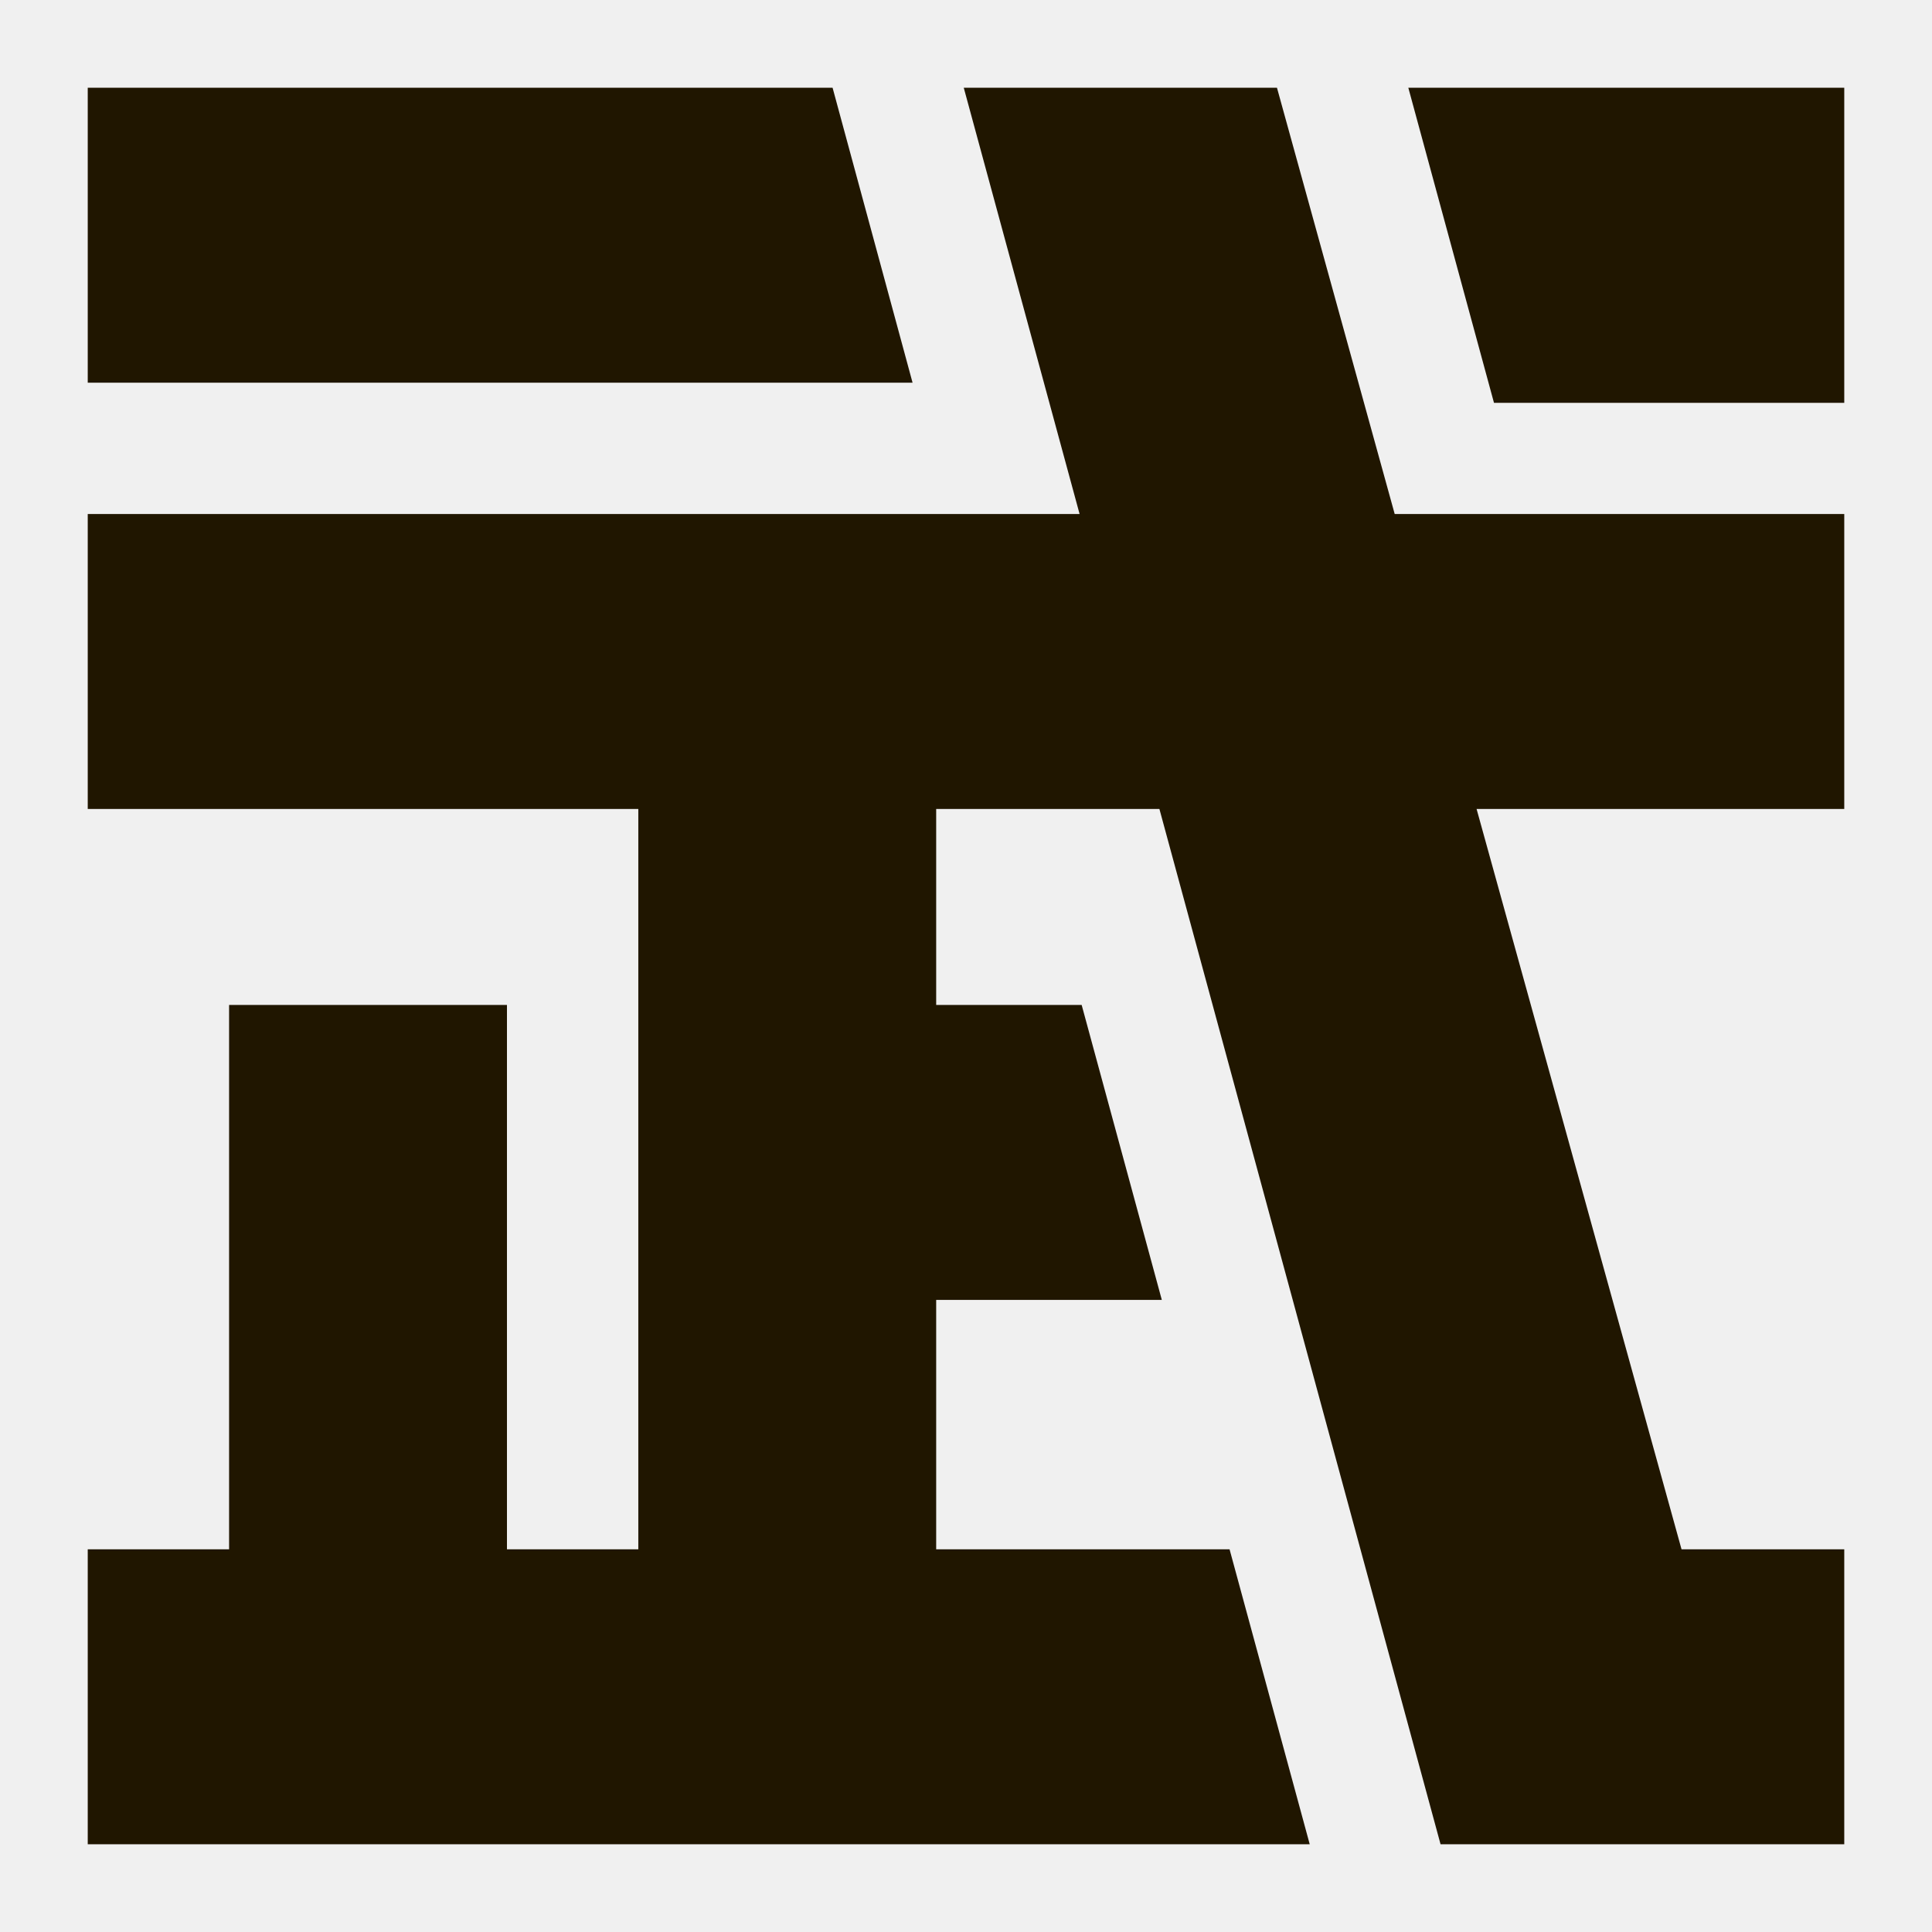
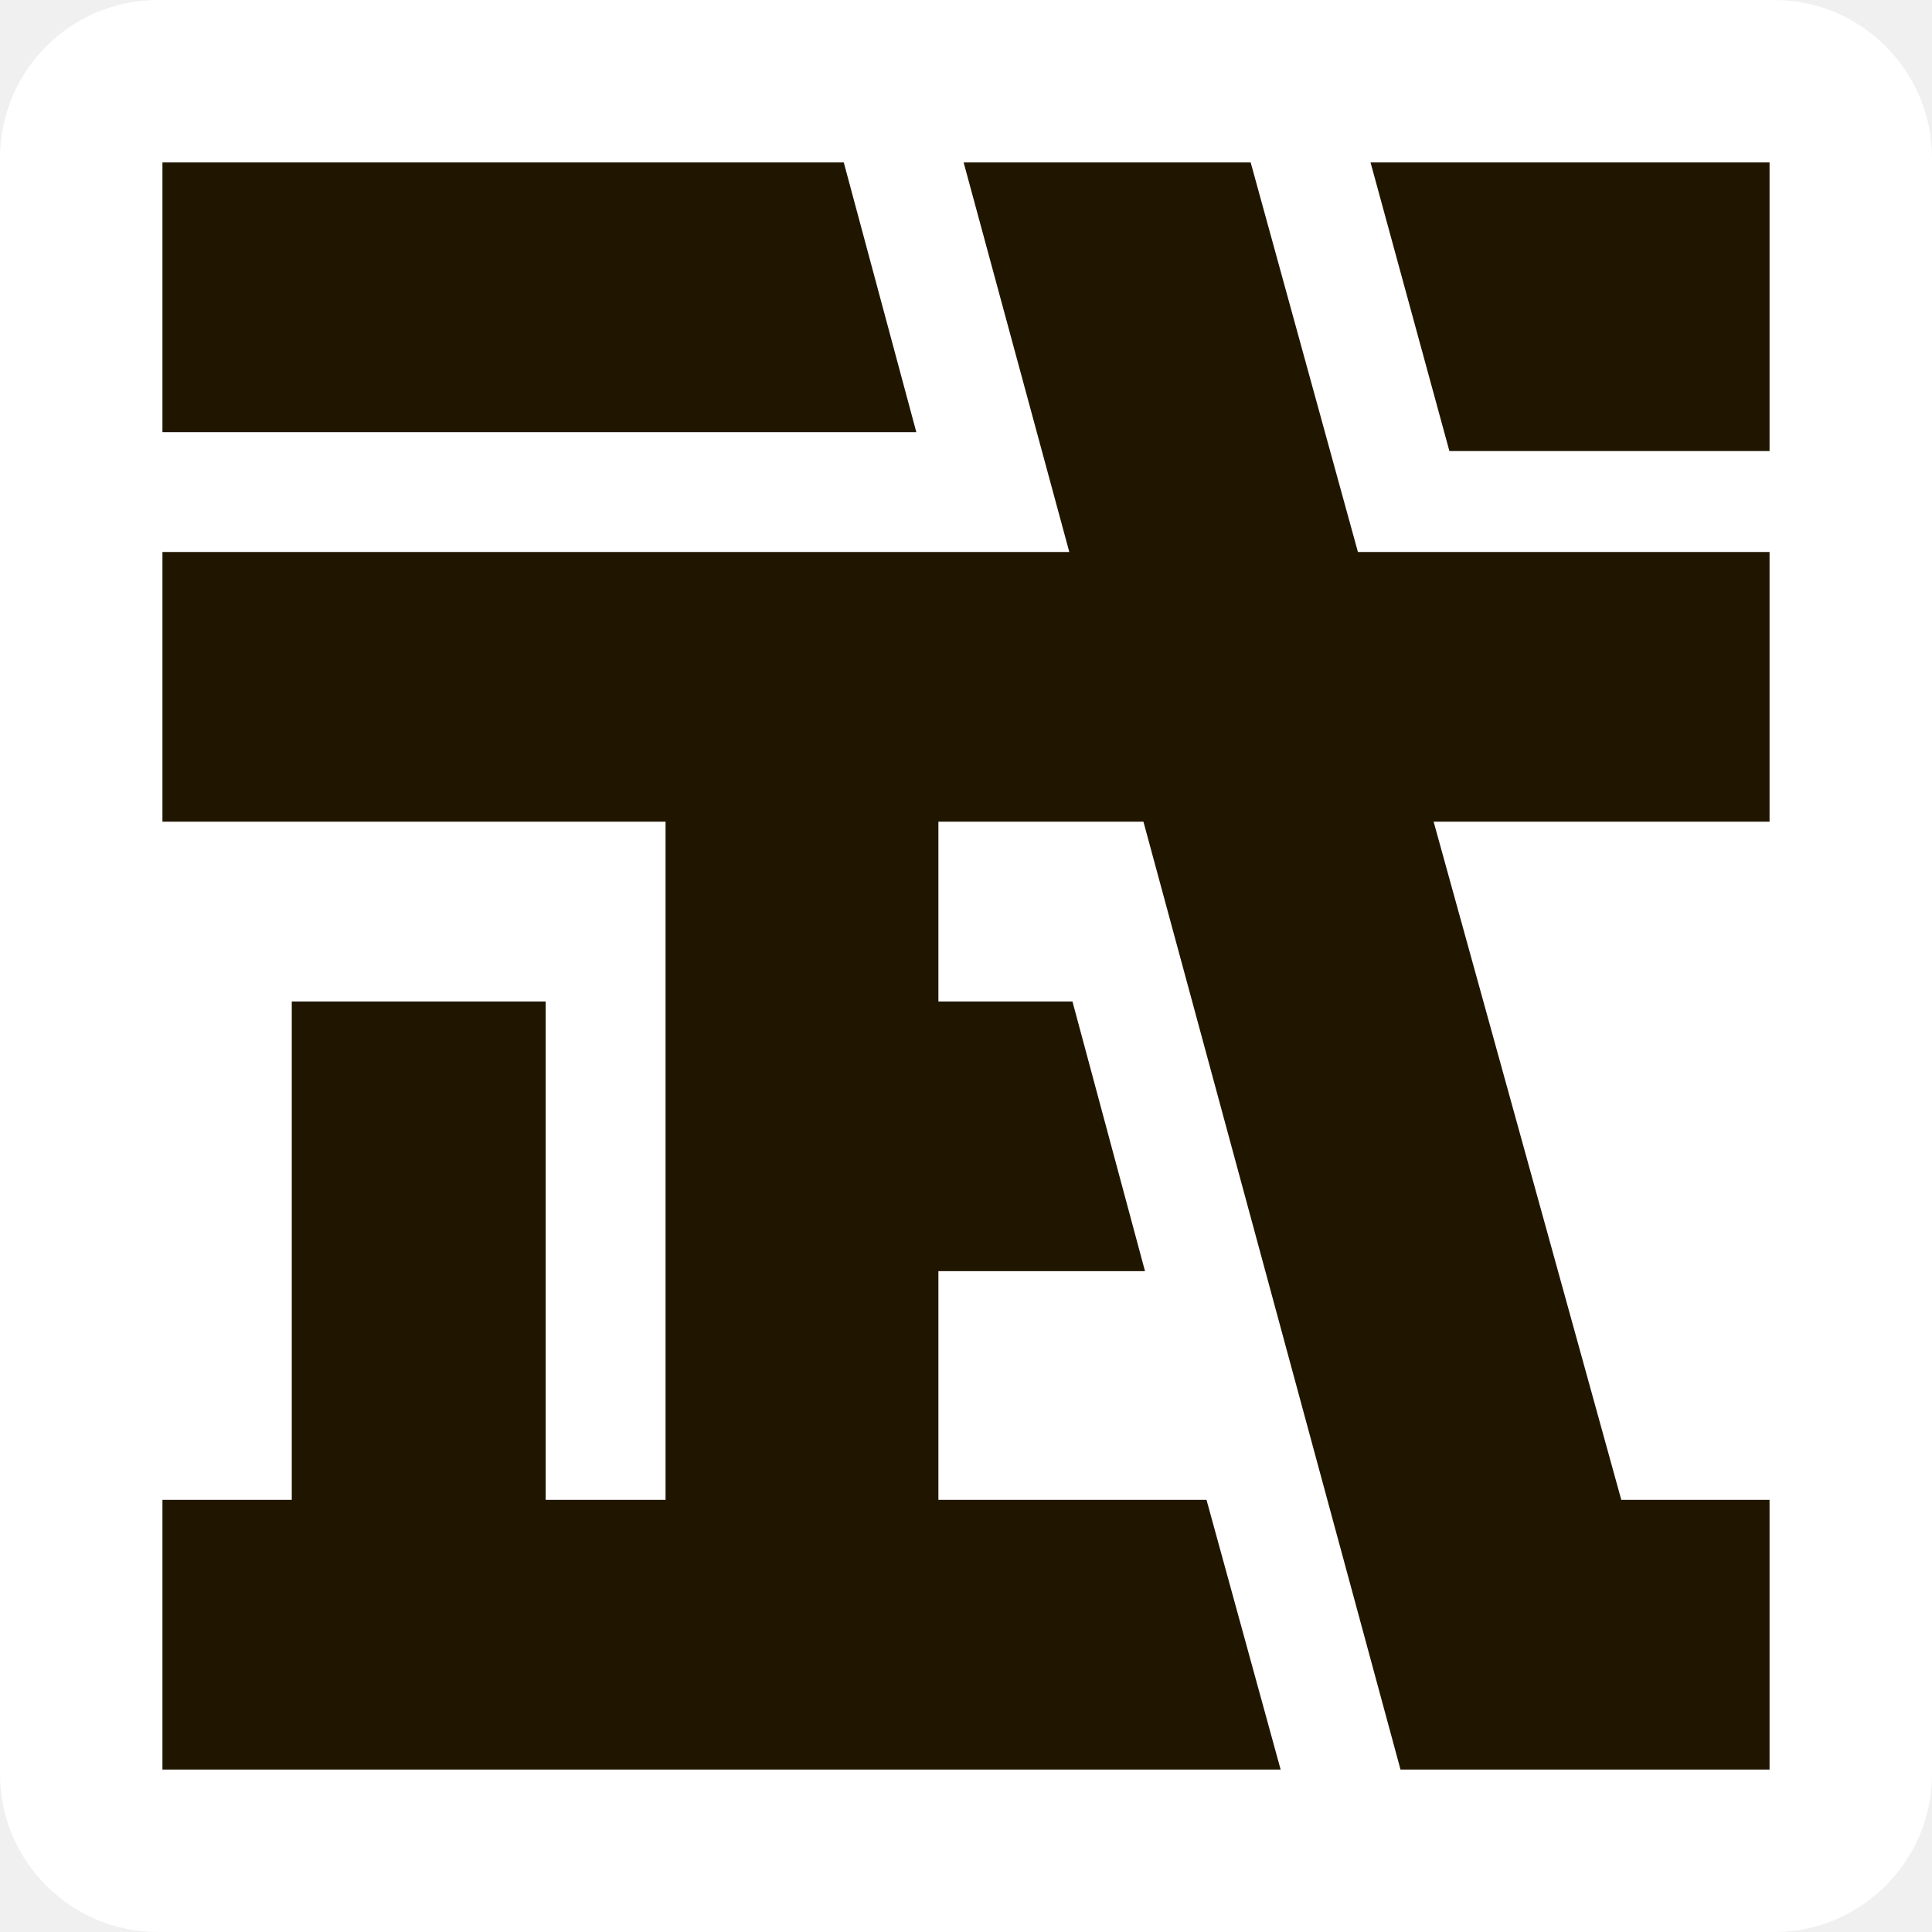
- <svg xmlns="http://www.w3.org/2000/svg" id="Layer_1" data-name="Layer 1" viewBox="0 0 112.08 112.08">
-   <defs>
-     <style>.cls-2{fill:#201600;}</style>
-   </defs>
-   <polygon class="cls-2" points="52.94 22.2 48.3 5.09 5.09 5.09 5.09 22.2 52.94 22.2" />
-   <polygon class="cls-2" points="81.7 5.09 86.67 23.37 106.99 23.37 106.99 5.09 81.7 5.09" />
-   <polygon class="cls-2" points="80.91 29.82 80.91 29.82 74.08 5.09 55.91 5.09 62.63 29.82 5.09 29.82 5.09 46.93 37.03 46.93 37.03 89.88 29.41 89.88 29.41 58.3 13.29 58.3 13.29 89.88 5.09 89.88 5.09 106.99 75.98 106.99 71.33 89.88 54.31 89.88 54.31 75.41 67.4 75.41 62.75 58.3 54.31 58.3 54.31 46.93 67.26 46.93 67.26 46.93 83.57 106.99 106.99 106.99 106.99 89.88 97.55 89.88 85.66 46.93 106.99 46.93 106.99 29.82 80.91 29.82" />
+ <svg xmlns="http://www.w3.org/2000/svg" version="1.1" id="Layer_1" x="0px" y="0px" viewBox="0 0 122.5 122.5" style="enable-background:new 0 0 122.5 122.5;" xml:space="preserve">
+   <style type="text/css">
+ 	.st0{fill:#FFFFFF;}
+ 	.st1{fill:#201600;}
+ </style>
+   <path class="st0" d="M10,0h102.5c5.5,0,10,4.5,10,10v102.5c0,5.5-4.5,10-10,10H10c-5.5,0-10-4.5-10-10V10C0,4.5,4.5,0,10,0z" />
+   <polygon class="st1" points="58.1,27.4 53.5,10.3 10.3,10.3 10.3,27.4 " />
+   <polygon class="st1" points="86.9,10.3 91.9,28.6 112.2,28.6 112.2,10.3 " />
+   <polygon class="st1" points="86.1,35 86.1,35 79.3,10.3 61.1,10.3 67.8,35 10.3,35 10.3,52.1 42.2,52.1 42.2,95.1 34.6,95.1   34.6,63.5 18.5,63.5 18.5,95.1 10.3,95.1 10.3,112.2 81.2,112.2 76.5,95.1 59.5,95.1 59.5,80.6 72.6,80.6 68,63.5 59.5,63.5   59.5,52.1 72.5,52.1 72.5,52.1 88.8,112.2 112.2,112.2 112.2,95.1 102.8,95.1 90.9,52.1 112.2,52.1 112.2,35 " />
</svg>
